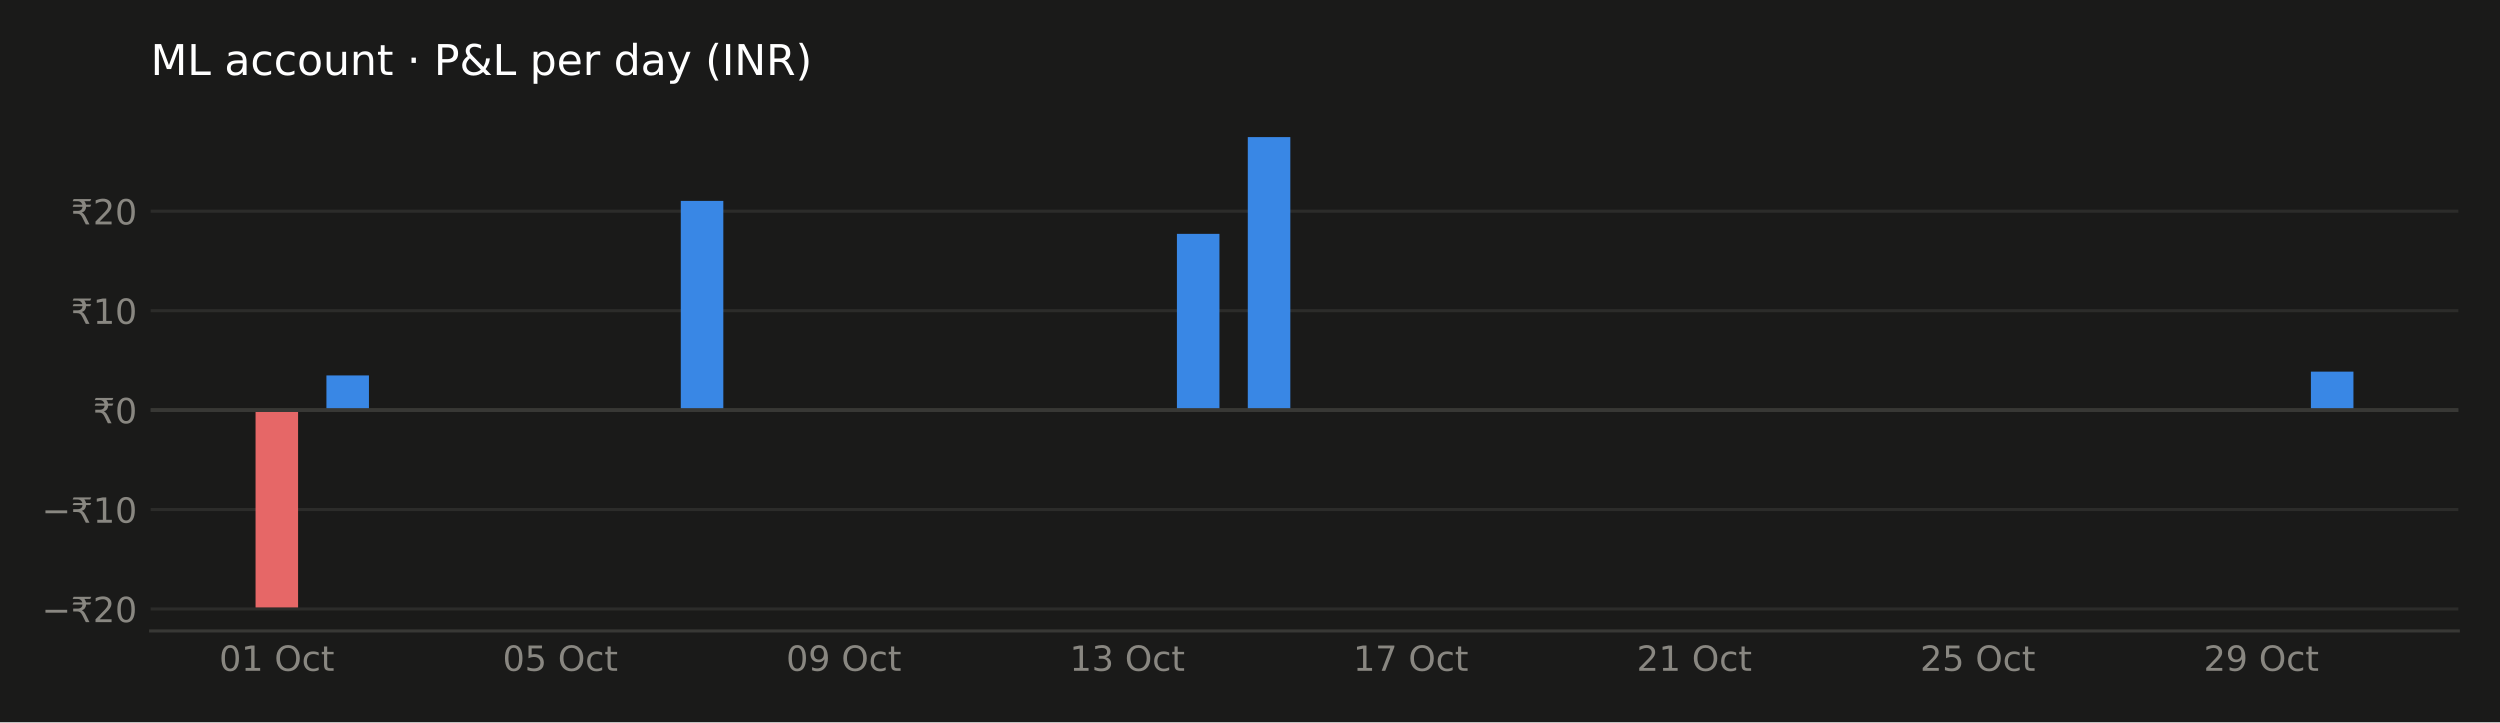
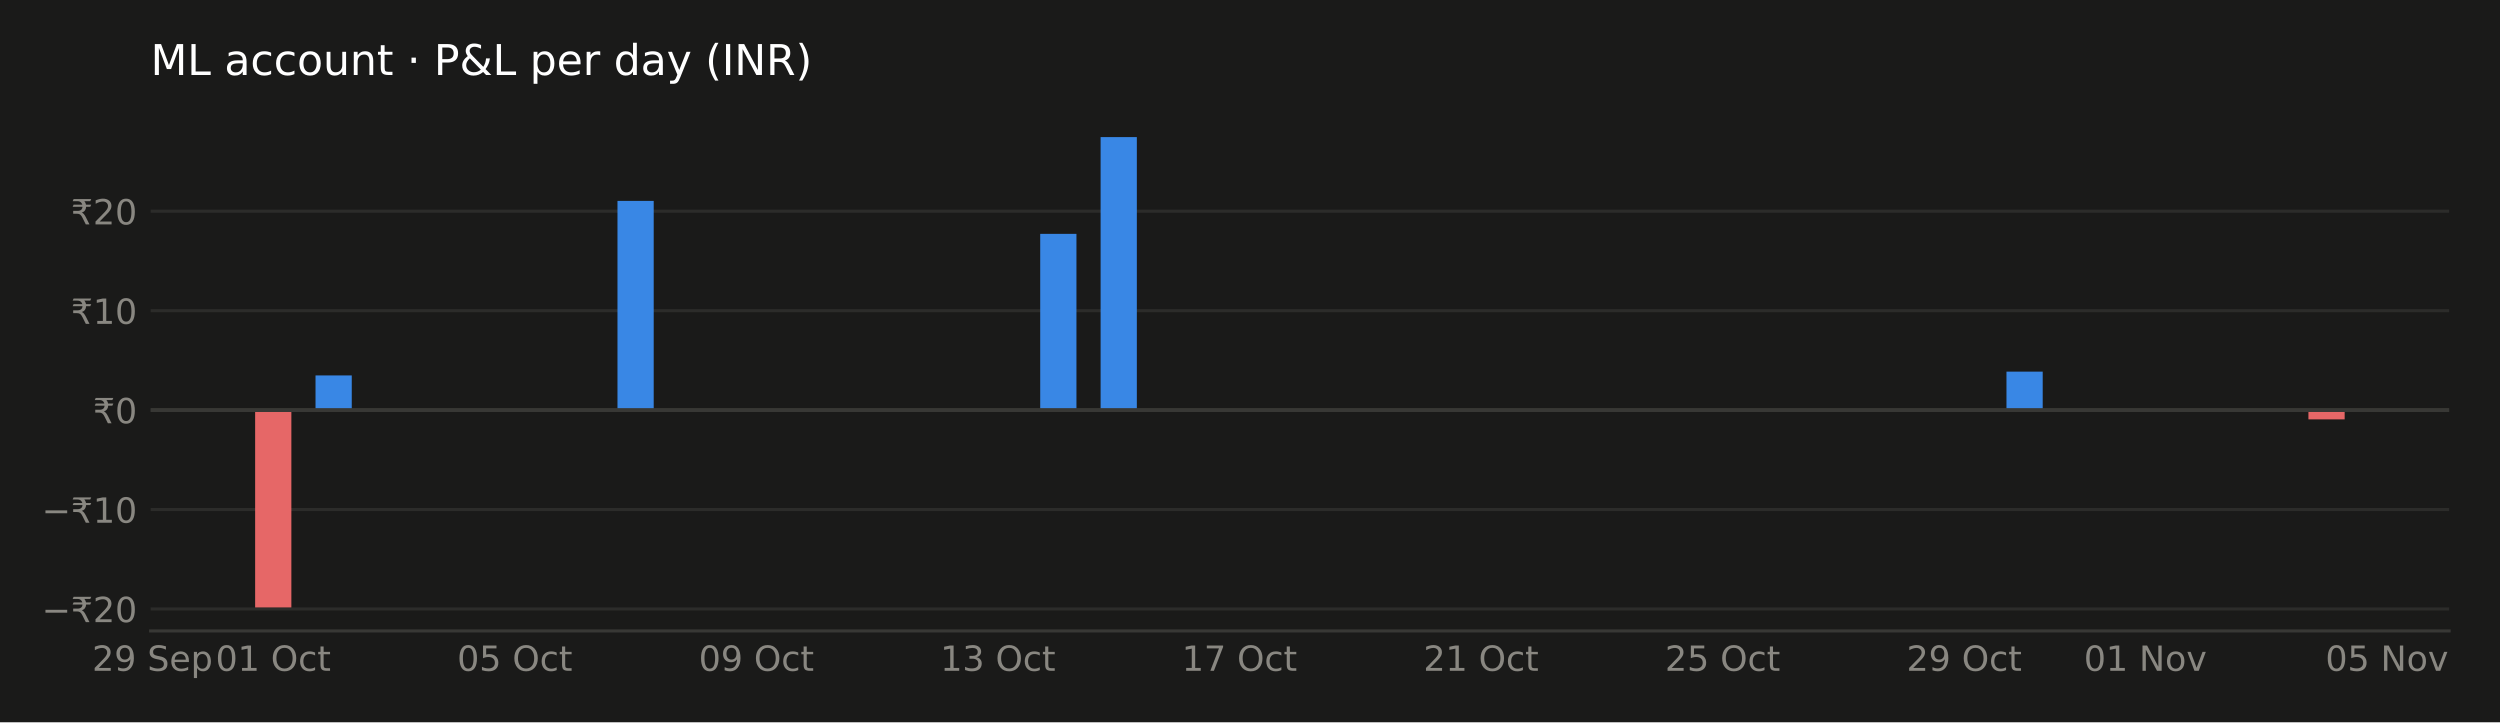
<svg xmlns="http://www.w3.org/2000/svg" xmlns:xlink="http://www.w3.org/1999/xlink" width="648pt" height="187.2pt" viewBox="0 0 648 187.2" version="1.1">
  <defs>
    <style type="text/css">*{stroke-linejoin: round; stroke-linecap: butt}</style>
  </defs>
  <g id="figure_1">
    <g id="patch_1">
      <path d="M 0 187.2  L 648 187.2  L 648 0  L 0 0  z " style="fill: #1a1a19" />
    </g>
    <g id="axes_1">
      <g id="patch_2">
-         <path d="M 39.05 163.54  L 637.2 163.54  L 637.2 29.44  L 39.05 29.44  z " style="fill: #1a1a19" />
+         <path d="M 39.05 163.54  L 634.816 163.54  L 634.816 29.44  L 39.05 29.44  z " style="fill: #1a1a19" />
      </g>
      <g id="matplotlib.axis_1">
        <g id="xtick_1">
          <g id="line2d_1" />
          <g id="text_1">
-             <g style="fill: #898781" transform="translate(56.81266 173.8786) scale(0.09 -0.09)">
+             <g style="fill: #898781" transform="translate(23.88069 173.8786) scale(0.09 -0.09)">
+               <defs>
+                 <path id="DejaVuSans-32" d="M 1228 531  L 3431 531  L 3431 0  L 469 0  L 469 531  Q 828 903 1448 1529  Q 2069 2156 2228 2338  Q 2531 2678 2651 2914  Q 2772 3150 2772 3378  Q 2772 3750 2511 3984  Q 2250 4219 1831 4219  Q 1534 4219 1204 4116  Q 875 4013 500 3803  L 500 4441  Q 881 4594 1212 4672  Q 1544 4750 1819 4750  Q 2544 4750 2975 4387  Q 3406 4025 3406 3419  Q 3406 3131 3298 2873  Q 3191 2616 2906 2266  Q 2828 2175 2409 1742  Q 1991 1309 1228 531  z " transform="scale(0.015625)" />
+                 <path id="DejaVuSans-39" d="M 703 97  L 703 672  Q 941 559 1184 500  Q 1428 441 1663 441  Q 2288 441 2617 861  Q 2947 1281 2994 2138  Q 2813 1869 2534 1725  Q 2256 1581 1919 1581  Q 1219 1581 811 2004  Q 403 2428 403 3163  Q 403 3881 828 4315  Q 1253 4750 1959 4750  Q 2769 4750 3195 4129  Q 3622 3509 3622 2328  Q 3622 1225 3098 567  Q 2575 -91 1691 -91  Q 1453 -91 1209 -44  Q 966 3 703 97  z M 1959 2075  Q 2384 2075 2632 2365  Q 2881 2656 2881 3163  Q 2881 3666 2632 3958  Q 2384 4250 1959 4250  Q 1534 4250 1286 3958  Q 1038 3666 1038 3163  Q 1038 2656 1286 2365  Q 1534 2075 1959 2075  z " transform="scale(0.015625)" />
+                 <path id="DejaVuSans-20" transform="scale(0.015625)" />
+                 <path id="DejaVuSans-53" d="M 3425 4513  L 3425 3897  Q 3066 4069 2747 4153  Q 2428 4238 2131 4238  Q 1616 4238 1336 4038  Q 1056 3838 1056 3469  Q 1056 3159 1242 3001  Q 1428 2844 1947 2747  L 2328 2669  Q 3034 2534 3370 2195  Q 3706 1856 3706 1288  Q 3706 609 3251 259  Q 2797 -91 1919 -91  Q 1588 -91 1214 -16  Q 841 59 441 206  L 441 856  Q 825 641 1194 531  Q 1563 422 1919 422  Q 2459 422 2753 634  Q 3047 847 3047 1241  Q 3047 1584 2836 1778  Q 2625 1972 2144 2069  L 1759 2144  Q 1053 2284 737 2584  Q 422 2884 422 3419  Q 422 4038 858 4394  Q 1294 4750 2059 4750  Q 2388 4750 2728 4690  Q 3069 4631 3425 4513  z " transform="scale(0.015625)" />
+                 <path id="DejaVuSans-65" d="M 3597 1894  L 3597 1613  L 953 1613  Q 991 1019 1311 708  Q 1631 397 2203 397  Q 2534 397 2845 478  Q 3156 559 3463 722  L 3463 178  Q 3153 47 2828 -22  Q 2503 -91 2169 -91  Q 1331 -91 842 396  Q 353 884 353 1716  Q 353 2575 817 3079  Q 1281 3584 2069 3584  Q 2775 3584 3186 3129  Q 3597 2675 3597 1894  z M 3022 2063  Q 3016 2534 2758 2815  Q 2500 3097 2075 3097  Q 1594 3097 1305 2825  Q 1016 2553 972 2059  L 3022 2063  z " transform="scale(0.015625)" />
+                 <path id="DejaVuSans-70" d="M 1159 525  L 1159 -1331  L 581 -1331  L 581 3500  L 1159 3500  L 1159 2969  Q 1341 3281 1617 3432  Q 1894 3584 2278 3584  Q 2916 3584 3314 3078  Q 3713 2572 3713 1747  Q 3713 922 3314 415  Q 2916 -91 2278 -91  Q 1894 -91 1617 61  Q 1341 213 1159 525  z M 3116 1747  Q 3116 2381 2855 2742  Q 2594 3103 2138 3103  Q 1681 3103 1420 2742  Q 1159 2381 1159 1747  Q 1159 1113 1420 752  Q 1681 391 2138 391  Q 2594 391 2855 752  Q 3116 1113 3116 1747  z " transform="scale(0.015625)" />
+               </defs>
+               <use xlink:href="#DejaVuSans-32" />
+               <use xlink:href="#DejaVuSans-39" transform="translate(63.62305 0)" />
+               <use xlink:href="#DejaVuSans-20" transform="translate(127.2461 0)" />
+               <use xlink:href="#DejaVuSans-53" transform="translate(159.0332 0)" />
+               <use xlink:href="#DejaVuSans-65" transform="translate(222.5098 0)" />
+               <use xlink:href="#DejaVuSans-70" transform="translate(284.0332 0)" />
+             </g>
+           </g>
+         </g>
+         <g id="xtick_2">
+           <g id="line2d_2" />
+           <g id="text_2">
+             <g style="fill: #898781" transform="translate(55.88908 173.8786) scale(0.09 -0.09)">
              <defs>
                <path id="DejaVuSans-30" d="M 2034 4250  Q 1547 4250 1301 3770  Q 1056 3291 1056 2328  Q 1056 1369 1301 889  Q 1547 409 2034 409  Q 2525 409 2770 889  Q 3016 1369 3016 2328  Q 3016 3291 2770 3770  Q 2525 4250 2034 4250  z M 2034 4750  Q 2819 4750 3233 4129  Q 3647 3509 3647 2328  Q 3647 1150 3233 529  Q 2819 -91 2034 -91  Q 1250 -91 836 529  Q 422 1150 422 2328  Q 422 3509 836 4129  Q 1250 4750 2034 4750  z " transform="scale(0.015625)" />
                <path id="DejaVuSans-31" d="M 794 531  L 1825 531  L 1825 4091  L 703 3866  L 703 4441  L 1819 4666  L 2450 4666  L 2450 531  L 3481 531  L 3481 0  L 794 0  L 794 531  z " transform="scale(0.015625)" />
-                 <path id="DejaVuSans-20" transform="scale(0.015625)" />
                <path id="DejaVuSans-4f" d="M 2522 4238  Q 1834 4238 1429 3725  Q 1025 3213 1025 2328  Q 1025 1447 1429 934  Q 1834 422 2522 422  Q 3209 422 3611 934  Q 4013 1447 4013 2328  Q 4013 3213 3611 3725  Q 3209 4238 2522 4238  z M 2522 4750  Q 3503 4750 4090 4092  Q 4678 3434 4678 2328  Q 4678 1225 4090 567  Q 3503 -91 2522 -91  Q 1538 -91 948 565  Q 359 1222 359 2328  Q 359 3434 948 4092  Q 1538 4750 2522 4750  z " transform="scale(0.015625)" />
                <path id="DejaVuSans-63" d="M 3122 3366  L 3122 2828  Q 2878 2963 2633 3030  Q 2388 3097 2138 3097  Q 1578 3097 1268 2742  Q 959 2388 959 1747  Q 959 1106 1268 751  Q 1578 397 2138 397  Q 2388 397 2633 464  Q 2878 531 3122 666  L 3122 134  Q 2881 22 2623 -34  Q 2366 -91 2075 -91  Q 1284 -91 818 406  Q 353 903 353 1747  Q 353 2603 823 3093  Q 1294 3584 2113 3584  Q 2378 3584 2631 3529  Q 2884 3475 3122 3366  z " transform="scale(0.015625)" />
                <path id="DejaVuSans-74" d="M 1172 4494  L 1172 3500  L 2356 3500  L 2356 3053  L 1172 3053  L 1172 1153  Q 1172 725 1289 603  Q 1406 481 1766 481  L 2356 481  L 2356 0  L 1766 0  Q 1100 0 847 248  Q 594 497 594 1153  L 594 3053  L 172 3053  L 172 3500  L 594 3500  L 594 4494  L 1172 4494  z " transform="scale(0.015625)" />
              </defs>
              <use xlink:href="#DejaVuSans-30" />
              <use xlink:href="#DejaVuSans-31" transform="translate(63.62305 0)" />
              <use xlink:href="#DejaVuSans-20" transform="translate(127.2461 0)" />
              <use xlink:href="#DejaVuSans-4f" transform="translate(159.0332 0)" />
              <use xlink:href="#DejaVuSans-63" transform="translate(237.7441 0)" />
              <use xlink:href="#DejaVuSans-74" transform="translate(292.7246 0)" />
            </g>
          </g>
        </g>
-         <g id="xtick_2">
-           <g id="line2d_2" />
-           <g id="text_2">
-             <g style="fill: #898781" transform="translate(130.2955 173.8786) scale(0.09 -0.09)">
-               <defs>
-                 <path id="DejaVuSans-35" d="M 691 4666  L 3169 4666  L 3169 4134  L 1269 4134  L 1269 2991  Q 1406 3038 1543 3061  Q 1681 3084 1819 3084  Q 2600 3084 3056 2656  Q 3513 2228 3513 1497  Q 3513 744 3044 326  Q 2575 -91 1722 -91  Q 1428 -91 1123 -41  Q 819 9 494 109  L 494 744  Q 775 591 1075 516  Q 1375 441 1709 441  Q 2250 441 2565 725  Q 2881 1009 2881 1497  Q 2881 1984 2565 2268  Q 2250 2553 1709 2553  Q 1456 2553 1204 2497  Q 953 2441 691 2322  L 691 4666  z " transform="scale(0.015625)" />
-               </defs>
-               <use xlink:href="#DejaVuSans-30" />
-               <use xlink:href="#DejaVuSans-35" transform="translate(63.62305 0)" />
-               <use xlink:href="#DejaVuSans-20" transform="translate(127.2461 0)" />
-               <use xlink:href="#DejaVuSans-4f" transform="translate(159.0332 0)" />
-               <use xlink:href="#DejaVuSans-63" transform="translate(237.7441 0)" />
-               <use xlink:href="#DejaVuSans-74" transform="translate(292.7246 0)" />
-             </g>
-           </g>
-         </g>
        <g id="xtick_3">
          <g id="line2d_3" />
          <g id="text_3">
-             <g style="fill: #898781" transform="translate(203.7783 173.8786) scale(0.09 -0.09)">
-               <defs>
-                 <path id="DejaVuSans-39" d="M 703 97  L 703 672  Q 941 559 1184 500  Q 1428 441 1663 441  Q 2288 441 2617 861  Q 2947 1281 2994 2138  Q 2813 1869 2534 1725  Q 2256 1581 1919 1581  Q 1219 1581 811 2004  Q 403 2428 403 3163  Q 403 3881 828 4315  Q 1253 4750 1959 4750  Q 2769 4750 3195 4129  Q 3622 3509 3622 2328  Q 3622 1225 3098 567  Q 2575 -91 1691 -91  Q 1453 -91 1209 -44  Q 966 3 703 97  z M 1959 2075  Q 2384 2075 2632 2365  Q 2881 2656 2881 3163  Q 2881 3666 2632 3958  Q 2384 4250 1959 4250  Q 1534 4250 1286 3958  Q 1038 3666 1038 3163  Q 1038 2656 1286 2365  Q 1534 2075 1959 2075  z " transform="scale(0.015625)" />
-               </defs>
-               <use xlink:href="#DejaVuSans-30" />
-               <use xlink:href="#DejaVuSans-39" transform="translate(63.62305 0)" />
+             <g style="fill: #898781" transform="translate(118.5024 173.8786) scale(0.09 -0.09)">
+               <defs>
+                 <path id="DejaVuSans-35" d="M 691 4666  L 3169 4666  L 3169 4134  L 1269 4134  L 1269 2991  Q 1406 3038 1543 3061  Q 1681 3084 1819 3084  Q 2600 3084 3056 2656  Q 3513 2228 3513 1497  Q 3513 744 3044 326  Q 2575 -91 1722 -91  Q 1428 -91 1123 -41  Q 819 9 494 109  L 494 744  Q 775 591 1075 516  Q 1375 441 1709 441  Q 2250 441 2565 725  Q 2881 1009 2881 1497  Q 2881 1984 2565 2268  Q 2250 2553 1709 2553  Q 1456 2553 1204 2497  Q 953 2441 691 2322  L 691 4666  z " transform="scale(0.015625)" />
+               </defs>
+               <use xlink:href="#DejaVuSans-30" />
+               <use xlink:href="#DejaVuSans-35" transform="translate(63.62305 0)" />
              <use xlink:href="#DejaVuSans-20" transform="translate(127.2461 0)" />
              <use xlink:href="#DejaVuSans-4f" transform="translate(159.0332 0)" />
              <use xlink:href="#DejaVuSans-63" transform="translate(237.7441 0)" />
              <use xlink:href="#DejaVuSans-74" transform="translate(292.7246 0)" />
            </g>
          </g>
        </g>
        <g id="xtick_4">
          <g id="line2d_4" />
          <g id="text_4">
-             <g style="fill: #898781" transform="translate(277.2611 173.8786) scale(0.09 -0.09)">
-               <defs>
-                 <path id="DejaVuSans-33" d="M 2597 2516  Q 3050 2419 3304 2112  Q 3559 1806 3559 1356  Q 3559 666 3084 287  Q 2609 -91 1734 -91  Q 1441 -91 1130 -33  Q 819 25 488 141  L 488 750  Q 750 597 1062 519  Q 1375 441 1716 441  Q 2309 441 2620 675  Q 2931 909 2931 1356  Q 2931 1769 2642 2001  Q 2353 2234 1838 2234  L 1294 2234  L 1294 2753  L 1863 2753  Q 2328 2753 2575 2939  Q 2822 3125 2822 3475  Q 2822 3834 2567 4026  Q 2313 4219 1838 4219  Q 1578 4219 1281 4162  Q 984 4106 628 3988  L 628 4550  Q 988 4650 1302 4700  Q 1616 4750 1894 4750  Q 2613 4750 3031 4423  Q 3450 4097 3450 3541  Q 3450 3153 3228 2886  Q 3006 2619 2597 2516  z " transform="scale(0.015625)" />
-               </defs>
-               <use xlink:href="#DejaVuSans-31" />
-               <use xlink:href="#DejaVuSans-33" transform="translate(63.62305 0)" />
+             <g style="fill: #898781" transform="translate(181.1157 173.8786) scale(0.09 -0.09)">
+               <use xlink:href="#DejaVuSans-30" />
+               <use xlink:href="#DejaVuSans-39" transform="translate(63.62305 0)" />
              <use xlink:href="#DejaVuSans-20" transform="translate(127.2461 0)" />
              <use xlink:href="#DejaVuSans-4f" transform="translate(159.0332 0)" />
              <use xlink:href="#DejaVuSans-63" transform="translate(237.7441 0)" />
              <use xlink:href="#DejaVuSans-74" transform="translate(292.7246 0)" />
            </g>
          </g>
        </g>
        <g id="xtick_5">
          <g id="line2d_5" />
          <g id="text_5">
-             <g style="fill: #898781" transform="translate(350.7439 173.8786) scale(0.09 -0.09)">
-               <defs>
-                 <path id="DejaVuSans-37" d="M 525 4666  L 3525 4666  L 3525 4397  L 1831 0  L 1172 0  L 2766 4134  L 525 4134  L 525 4666  z " transform="scale(0.015625)" />
+             <g style="fill: #898781" transform="translate(243.7291 173.8786) scale(0.09 -0.09)">
+               <defs>
+                 <path id="DejaVuSans-33" d="M 2597 2516  Q 3050 2419 3304 2112  Q 3559 1806 3559 1356  Q 3559 666 3084 287  Q 2609 -91 1734 -91  Q 1441 -91 1130 -33  Q 819 25 488 141  L 488 750  Q 750 597 1062 519  Q 1375 441 1716 441  Q 2309 441 2620 675  Q 2931 909 2931 1356  Q 2931 1769 2642 2001  Q 2353 2234 1838 2234  L 1294 2234  L 1294 2753  L 1863 2753  Q 2328 2753 2575 2939  Q 2822 3125 2822 3475  Q 2822 3834 2567 4026  Q 2313 4219 1838 4219  Q 1578 4219 1281 4162  Q 984 4106 628 3988  L 628 4550  Q 988 4650 1302 4700  Q 1616 4750 1894 4750  Q 2613 4750 3031 4423  Q 3450 4097 3450 3541  Q 3450 3153 3228 2886  Q 3006 2619 2597 2516  z " transform="scale(0.015625)" />
              </defs>
              <use xlink:href="#DejaVuSans-31" />
-               <use xlink:href="#DejaVuSans-37" transform="translate(63.62305 0)" />
+               <use xlink:href="#DejaVuSans-33" transform="translate(63.62305 0)" />
              <use xlink:href="#DejaVuSans-20" transform="translate(127.2461 0)" />
              <use xlink:href="#DejaVuSans-4f" transform="translate(159.0332 0)" />
              <use xlink:href="#DejaVuSans-63" transform="translate(237.7441 0)" />
              <use xlink:href="#DejaVuSans-74" transform="translate(292.7246 0)" />
            </g>
          </g>
        </g>
        <g id="xtick_6">
          <g id="line2d_6" />
          <g id="text_6">
-             <g style="fill: #898781" transform="translate(424.2267 173.8786) scale(0.09 -0.09)">
-               <defs>
-                 <path id="DejaVuSans-32" d="M 1228 531  L 3431 531  L 3431 0  L 469 0  L 469 531  Q 828 903 1448 1529  Q 2069 2156 2228 2338  Q 2531 2678 2651 2914  Q 2772 3150 2772 3378  Q 2772 3750 2511 3984  Q 2250 4219 1831 4219  Q 1534 4219 1204 4116  Q 875 4013 500 3803  L 500 4441  Q 881 4594 1212 4672  Q 1544 4750 1819 4750  Q 2544 4750 2975 4387  Q 3406 4025 3406 3419  Q 3406 3131 3298 2873  Q 3191 2616 2906 2266  Q 2828 2175 2409 1742  Q 1991 1309 1228 531  z " transform="scale(0.015625)" />
-               </defs>
-               <use xlink:href="#DejaVuSans-32" />
-               <use xlink:href="#DejaVuSans-31" transform="translate(63.62305 0)" />
+             <g style="fill: #898781" transform="translate(306.3424 173.8786) scale(0.09 -0.09)">
+               <defs>
+                 <path id="DejaVuSans-37" d="M 525 4666  L 3525 4666  L 3525 4397  L 1831 0  L 1172 0  L 2766 4134  L 525 4134  L 525 4666  z " transform="scale(0.015625)" />
+               </defs>
+               <use xlink:href="#DejaVuSans-31" />
+               <use xlink:href="#DejaVuSans-37" transform="translate(63.62305 0)" />
              <use xlink:href="#DejaVuSans-20" transform="translate(127.2461 0)" />
              <use xlink:href="#DejaVuSans-4f" transform="translate(159.0332 0)" />
              <use xlink:href="#DejaVuSans-63" transform="translate(237.7441 0)" />
              <use xlink:href="#DejaVuSans-74" transform="translate(292.7246 0)" />
            </g>
          </g>
        </g>
        <g id="xtick_7">
          <g id="line2d_7" />
          <g id="text_7">
-             <g style="fill: #898781" transform="translate(497.7095 173.8786) scale(0.09 -0.09)">
+             <g style="fill: #898781" transform="translate(368.9557 173.8786) scale(0.09 -0.09)">
              <use xlink:href="#DejaVuSans-32" />
-               <use xlink:href="#DejaVuSans-35" transform="translate(63.62305 0)" />
+               <use xlink:href="#DejaVuSans-31" transform="translate(63.62305 0)" />
              <use xlink:href="#DejaVuSans-20" transform="translate(127.2461 0)" />
              <use xlink:href="#DejaVuSans-4f" transform="translate(159.0332 0)" />
              <use xlink:href="#DejaVuSans-63" transform="translate(237.7441 0)" />
              <use xlink:href="#DejaVuSans-74" transform="translate(292.7246 0)" />
            </g>
          </g>
        </g>
        <g id="xtick_8">
          <g id="line2d_8" />
          <g id="text_8">
-             <g style="fill: #898781" transform="translate(571.1923 173.8786) scale(0.09 -0.09)">
+             <g style="fill: #898781" transform="translate(431.569 173.8786) scale(0.09 -0.09)">
+               <use xlink:href="#DejaVuSans-32" />
+               <use xlink:href="#DejaVuSans-35" transform="translate(63.62305 0)" />
+               <use xlink:href="#DejaVuSans-20" transform="translate(127.2461 0)" />
+               <use xlink:href="#DejaVuSans-4f" transform="translate(159.0332 0)" />
+               <use xlink:href="#DejaVuSans-63" transform="translate(237.7441 0)" />
+               <use xlink:href="#DejaVuSans-74" transform="translate(292.7246 0)" />
+             </g>
+           </g>
+         </g>
+         <g id="xtick_9">
+           <g id="line2d_9" />
+           <g id="text_9">
+             <g style="fill: #898781" transform="translate(494.1824 173.8786) scale(0.09 -0.09)">
              <use xlink:href="#DejaVuSans-32" />
              <use xlink:href="#DejaVuSans-39" transform="translate(63.62305 0)" />
              <use xlink:href="#DejaVuSans-20" transform="translate(127.2461 0)" />
              <use xlink:href="#DejaVuSans-4f" transform="translate(159.0332 0)" />
              <use xlink:href="#DejaVuSans-63" transform="translate(237.7441 0)" />
              <use xlink:href="#DejaVuSans-74" transform="translate(292.7246 0)" />
            </g>
          </g>
        </g>
+         <g id="xtick_10">
+           <g id="line2d_10" />
+           <g id="text_10">
+             <g style="fill: #898781" transform="translate(540.1397 173.8786) scale(0.09 -0.09)">
+               <defs>
+                 <path id="DejaVuSans-4e" d="M 628 4666  L 1478 4666  L 3547 763  L 3547 4666  L 4159 4666  L 4159 0  L 3309 0  L 1241 3903  L 1241 0  L 628 0  L 628 4666  z " transform="scale(0.015625)" />
+                 <path id="DejaVuSans-6f" d="M 1959 3097  Q 1497 3097 1228 2736  Q 959 2375 959 1747  Q 959 1119 1226 758  Q 1494 397 1959 397  Q 2419 397 2687 759  Q 2956 1122 2956 1747  Q 2956 2369 2687 2733  Q 2419 3097 1959 3097  z M 1959 3584  Q 2709 3584 3137 3096  Q 3566 2609 3566 1747  Q 3566 888 3137 398  Q 2709 -91 1959 -91  Q 1206 -91 779 398  Q 353 888 353 1747  Q 353 2609 779 3096  Q 1206 3584 1959 3584  z " transform="scale(0.015625)" />
+                 <path id="DejaVuSans-76" d="M 191 3500  L 800 3500  L 1894 563  L 2988 3500  L 3597 3500  L 2284 0  L 1503 0  L 191 3500  z " transform="scale(0.015625)" />
+               </defs>
+               <use xlink:href="#DejaVuSans-30" />
+               <use xlink:href="#DejaVuSans-31" transform="translate(63.62305 0)" />
+               <use xlink:href="#DejaVuSans-20" transform="translate(127.2461 0)" />
+               <use xlink:href="#DejaVuSans-4e" transform="translate(159.0332 0)" />
+               <use xlink:href="#DejaVuSans-6f" transform="translate(233.8379 0)" />
+               <use xlink:href="#DejaVuSans-76" transform="translate(295.0195 0)" />
+             </g>
+           </g>
+         </g>
+         <g id="xtick_11">
+           <g id="line2d_11" />
+           <g id="text_11">
+             <g style="fill: #898781" transform="translate(602.753 173.8786) scale(0.09 -0.09)">
+               <use xlink:href="#DejaVuSans-30" />
+               <use xlink:href="#DejaVuSans-35" transform="translate(63.62305 0)" />
+               <use xlink:href="#DejaVuSans-20" transform="translate(127.2461 0)" />
+               <use xlink:href="#DejaVuSans-4e" transform="translate(159.0332 0)" />
+               <use xlink:href="#DejaVuSans-6f" transform="translate(233.8379 0)" />
+               <use xlink:href="#DejaVuSans-76" transform="translate(295.0195 0)" />
+             </g>
+           </g>
+         </g>
      </g>
      <g id="matplotlib.axis_2">
        <g id="ytick_1">
-           <g id="line2d_9">
-             <path d="M 39.05 157.838  L 637.2 157.838  " clip-path="url(#pd9b68ef21e)" style="fill: none; stroke: #2c2c2a; stroke-width: 0.8; stroke-linecap: square" />
-           </g>
-           <g id="line2d_10" />
-           <g id="text_9">
+           <g id="line2d_12">
+             <path d="M 39.05 157.838  L 634.816 157.838  " clip-path="url(#p24ccfe823e)" style="fill: none; stroke: #2c2c2a; stroke-width: 0.8; stroke-linecap: square" />
+           </g>
+           <g id="line2d_13" />
+           <g id="text_12">
            <g style="fill: #898781" transform="translate(10.82953 161.2569) scale(0.09 -0.09)">
              <defs>
                <path id="DejaVuSans-2212" d="M 678 2272  L 4684 2272  L 4684 1741  L 678 1741  L 678 2272  z " transform="scale(0.015625)" />
                <path id="DejaVuSans-20b9" d="M 331 4281  L 503 4666  L 3747 4666  L 3575 4281  L 2469 4281  Q 2716 4038 2781 3634  L 3747 3634  L 3575 3250  L 2806 3250  Q 2791 2856 2600 2591  Q 2397 2300 2006 2188  Q 2209 2119 2400 1894  Q 2584 1681 2788 1275  L 3428 0  L 2750 0  L 2153 1197  Q 1919 1669 1706 1819  Q 1488 1972 1113 1972  L 425 1972  L 425 2491  L 1219 2491  Q 1675 2491 1906 2700  Q 2119 2894 2138 3250  L 331 3250  L 503 3634  L 2103 3634  Q 2047 3844 1906 4006  Q 1675 4281 1219 4281  L 331 4281  z " transform="scale(0.015625)" />
              </defs>
              <use xlink:href="#DejaVuSans-2212" />
              <use xlink:href="#DejaVuSans-20b9" transform="translate(83.78906 0)" />
              <use xlink:href="#DejaVuSans-32" transform="translate(147.4121 0)" />
              <use xlink:href="#DejaVuSans-30" transform="translate(211.0352 0)" />
            </g>
          </g>
        </g>
        <g id="ytick_2">
-           <g id="line2d_11">
-             <path d="M 39.05 132.065  L 637.2 132.065  " clip-path="url(#pd9b68ef21e)" style="fill: none; stroke: #2c2c2a; stroke-width: 0.8; stroke-linecap: square" />
-           </g>
-           <g id="line2d_12" />
-           <g id="text_10">
+           <g id="line2d_14">
+             <path d="M 39.05 132.065  L 634.816 132.065  " clip-path="url(#p24ccfe823e)" style="fill: none; stroke: #2c2c2a; stroke-width: 0.8; stroke-linecap: square" />
+           </g>
+           <g id="line2d_15" />
+           <g id="text_13">
            <g style="fill: #898781" transform="translate(10.82953 135.4846) scale(0.09 -0.09)">
              <use xlink:href="#DejaVuSans-2212" />
              <use xlink:href="#DejaVuSans-20b9" transform="translate(83.78906 0)" />
              <use xlink:href="#DejaVuSans-31" transform="translate(147.4121 0)" />
              <use xlink:href="#DejaVuSans-30" transform="translate(211.0352 0)" />
            </g>
          </g>
        </g>
        <g id="ytick_3">
-           <g id="line2d_13">
-             <path d="M 39.05 106.293  L 637.2 106.293  " clip-path="url(#pd9b68ef21e)" style="fill: none; stroke: #2c2c2a; stroke-width: 0.8; stroke-linecap: square" />
-           </g>
-           <g id="line2d_14" />
-           <g id="text_11">
+           <g id="line2d_16">
+             <path d="M 39.05 106.293  L 634.816 106.293  " clip-path="url(#p24ccfe823e)" style="fill: none; stroke: #2c2c2a; stroke-width: 0.8; stroke-linecap: square" />
+           </g>
+           <g id="line2d_17" />
+           <g id="text_14">
            <g style="fill: #898781" transform="translate(24.0975 109.7124) scale(0.09 -0.09)">
              <use xlink:href="#DejaVuSans-20b9" />
              <use xlink:href="#DejaVuSans-30" transform="translate(63.62305 0)" />
            </g>
          </g>
        </g>
        <g id="ytick_4">
-           <g id="line2d_15">
-             <path d="M 39.05 80.521  L 637.2 80.521  " clip-path="url(#pd9b68ef21e)" style="fill: none; stroke: #2c2c2a; stroke-width: 0.8; stroke-linecap: square" />
-           </g>
-           <g id="line2d_16" />
-           <g id="text_12">
+           <g id="line2d_18">
+             <path d="M 39.05 80.521  L 634.816 80.521  " clip-path="url(#p24ccfe823e)" style="fill: none; stroke: #2c2c2a; stroke-width: 0.8; stroke-linecap: square" />
+           </g>
+           <g id="line2d_19" />
+           <g id="text_15">
            <g style="fill: #898781" transform="translate(18.37125 83.94018) scale(0.09 -0.09)">
              <use xlink:href="#DejaVuSans-20b9" />
              <use xlink:href="#DejaVuSans-31" transform="translate(63.62305 0)" />
              <use xlink:href="#DejaVuSans-30" transform="translate(127.2461 0)" />
            </g>
          </g>
        </g>
        <g id="ytick_5">
-           <g id="line2d_17">
-             <path d="M 39.05 54.749  L 637.2 54.749  " clip-path="url(#pd9b68ef21e)" style="fill: none; stroke: #2c2c2a; stroke-width: 0.8; stroke-linecap: square" />
-           </g>
-           <g id="line2d_18" />
-           <g id="text_13">
+           <g id="line2d_20">
+             <path d="M 39.05 54.749  L 634.816 54.749  " clip-path="url(#p24ccfe823e)" style="fill: none; stroke: #2c2c2a; stroke-width: 0.8; stroke-linecap: square" />
+           </g>
+           <g id="line2d_21" />
+           <g id="text_16">
            <g style="fill: #898781" transform="translate(18.37125 58.16795) scale(0.09 -0.09)">
              <use xlink:href="#DejaVuSans-20b9" />
              <use xlink:href="#DejaVuSans-32" transform="translate(63.62305 0)" />
              <use xlink:href="#DejaVuSans-30" transform="translate(127.2461 0)" />
            </g>
          </g>
        </g>
      </g>
      <g id="patch_3">
-         <path d="M 66.239 106.293  L 77.261 106.293  L 77.261 157.445  L 66.239 157.445  z " clip-path="url(#pd9b68ef21e)" style="fill: #e66767" />
+         <path d="M 66.13 106.293  L 75.522 106.293  L 75.522 157.445  L 66.13 157.445  z " clip-path="url(#p24ccfe823e)" style="fill: #e66767" />
      </g>
      <g id="patch_4">
-         <path d="M 84.609 106.293  L 95.632 106.293  L 95.632 97.311  L 84.609 97.311  z " clip-path="url(#pd9b68ef21e)" style="fill: #3987e5" />
+         <path d="M 81.784 106.293  L 91.176 106.293  L 91.176 97.311  L 81.784 97.311  z " clip-path="url(#p24ccfe823e)" style="fill: #3987e5" />
      </g>
      <g id="patch_5">
-         <path d="M 176.463 106.293  L 187.485 106.293  L 187.485 52.075  L 176.463 52.075  z " clip-path="url(#pd9b68ef21e)" style="fill: #3987e5" />
+         <path d="M 160.05 106.293  L 169.442 106.293  L 169.442 52.075  L 160.05 52.075  z " clip-path="url(#p24ccfe823e)" style="fill: #3987e5" />
      </g>
      <g id="patch_6">
-         <path d="M 305.058 106.293  L 316.08 106.293  L 316.08 60.618  L 305.058 60.618  z " clip-path="url(#pd9b68ef21e)" style="fill: #3987e5" />
+         <path d="M 269.624 106.293  L 279.016 106.293  L 279.016 60.618  L 269.624 60.618  z " clip-path="url(#p24ccfe823e)" style="fill: #3987e5" />
      </g>
      <g id="patch_7">
-         <path d="M 323.428 106.293  L 334.451 106.293  L 334.451 35.535  L 323.428 35.535  z " clip-path="url(#pd9b68ef21e)" style="fill: #3987e5" />
+         <path d="M 285.277 106.293  L 294.669 106.293  L 294.669 35.535  L 285.277 35.535  z " clip-path="url(#p24ccfe823e)" style="fill: #3987e5" />
      </g>
      <g id="patch_8">
-         <path d="M 598.989 106.293  L 610.011 106.293  L 610.011 96.326  L 598.989 96.326  z " clip-path="url(#pd9b68ef21e)" style="fill: #3987e5" />
-       </g>
-       <g id="line2d_19">
-         <path d="M 39.05 106.293  L 637.2 106.293  " clip-path="url(#pd9b68ef21e)" style="fill: none; stroke: #383835; stroke-linecap: square" />
+         <path d="M 520.077 106.293  L 529.469 106.293  L 529.469 96.326  L 520.077 96.326  z " clip-path="url(#p24ccfe823e)" style="fill: #3987e5" />
      </g>
      <g id="patch_9">
-         <path d="M 39.05 163.54  L 637.2 163.54  " style="fill: none; stroke: #383835; stroke-width: 0.8; stroke-linejoin: miter; stroke-linecap: square" />
-       </g>
-       <g id="text_14">
+         <path d="M 598.344 106.293  L 607.736 106.293  L 607.736 108.703  L 598.344 108.703  z " clip-path="url(#p24ccfe823e)" style="fill: #e66767" />
+       </g>
+       <g id="line2d_22">
+         <path d="M 39.05 106.293  L 634.816 106.293  " clip-path="url(#p24ccfe823e)" style="fill: none; stroke: #383835; stroke-linecap: square" />
+       </g>
+       <g id="patch_10">
+         <path d="M 39.05 163.54  L 634.816 163.54  " style="fill: none; stroke: #383835; stroke-width: 0.8; stroke-linejoin: miter; stroke-linecap: square" />
+       </g>
+       <g id="text_17">
        <g style="fill: #ffffff" transform="translate(39.05 19.44) scale(0.11 -0.11)">
          <defs>
            <path id="DejaVuSans-4d" d="M 628 4666  L 1569 4666  L 2759 1491  L 3956 4666  L 4897 4666  L 4897 0  L 4281 0  L 4281 4097  L 3078 897  L 2444 897  L 1241 4097  L 1241 0  L 628 0  L 628 4666  z " transform="scale(0.015625)" />
            <path id="DejaVuSans-4c" d="M 628 4666  L 1259 4666  L 1259 531  L 3531 531  L 3531 0  L 628 0  L 628 4666  z " transform="scale(0.015625)" />
            <path id="DejaVuSans-61" d="M 2194 1759  Q 1497 1759 1228 1600  Q 959 1441 959 1056  Q 959 750 1161 570  Q 1363 391 1709 391  Q 2188 391 2477 730  Q 2766 1069 2766 1631  L 2766 1759  L 2194 1759  z M 3341 1997  L 3341 0  L 2766 0  L 2766 531  Q 2569 213 2275 61  Q 1981 -91 1556 -91  Q 1019 -91 701 211  Q 384 513 384 1019  Q 384 1609 779 1909  Q 1175 2209 1959 2209  L 2766 2209  L 2766 2266  Q 2766 2663 2505 2880  Q 2244 3097 1772 3097  Q 1472 3097 1187 3025  Q 903 2953 641 2809  L 641 3341  Q 956 3463 1253 3523  Q 1550 3584 1831 3584  Q 2591 3584 2966 3190  Q 3341 2797 3341 1997  z " transform="scale(0.015625)" />
-             <path id="DejaVuSans-6f" d="M 1959 3097  Q 1497 3097 1228 2736  Q 959 2375 959 1747  Q 959 1119 1226 758  Q 1494 397 1959 397  Q 2419 397 2687 759  Q 2956 1122 2956 1747  Q 2956 2369 2687 2733  Q 2419 3097 1959 3097  z M 1959 3584  Q 2709 3584 3137 3096  Q 3566 2609 3566 1747  Q 3566 888 3137 398  Q 2709 -91 1959 -91  Q 1206 -91 779 398  Q 353 888 353 1747  Q 353 2609 779 3096  Q 1206 3584 1959 3584  z " transform="scale(0.015625)" />
            <path id="DejaVuSans-75" d="M 544 1381  L 544 3500  L 1119 3500  L 1119 1403  Q 1119 906 1312 657  Q 1506 409 1894 409  Q 2359 409 2629 706  Q 2900 1003 2900 1516  L 2900 3500  L 3475 3500  L 3475 0  L 2900 0  L 2900 538  Q 2691 219 2414 64  Q 2138 -91 1772 -91  Q 1169 -91 856 284  Q 544 659 544 1381  z M 1991 3584  L 1991 3584  z " transform="scale(0.015625)" />
            <path id="DejaVuSans-6e" d="M 3513 2113  L 3513 0  L 2938 0  L 2938 2094  Q 2938 2591 2744 2837  Q 2550 3084 2163 3084  Q 1697 3084 1428 2787  Q 1159 2491 1159 1978  L 1159 0  L 581 0  L 581 3500  L 1159 3500  L 1159 2956  Q 1366 3272 1645 3428  Q 1925 3584 2291 3584  Q 2894 3584 3203 3211  Q 3513 2838 3513 2113  z " transform="scale(0.015625)" />
            <path id="DejaVuSans-b7" d="M 684 2619  L 1344 2619  L 1344 1825  L 684 1825  L 684 2619  z " transform="scale(0.015625)" />
            <path id="DejaVuSans-50" d="M 1259 4147  L 1259 2394  L 2053 2394  Q 2494 2394 2734 2622  Q 2975 2850 2975 3272  Q 2975 3691 2734 3919  Q 2494 4147 2053 4147  L 1259 4147  z M 628 4666  L 2053 4666  Q 2838 4666 3239 4311  Q 3641 3956 3641 3272  Q 3641 2581 3239 2228  Q 2838 1875 2053 1875  L 1259 1875  L 1259 0  L 628 0  L 628 4666  z " transform="scale(0.015625)" />
            <path id="DejaVuSans-26" d="M 1556 2509  Q 1272 2256 1139 2004  Q 1006 1753 1006 1478  Q 1006 1022 1337 719  Q 1669 416 2169 416  Q 2466 416 2725 514  Q 2984 613 3213 813  L 1556 2509  z M 1997 2859  L 3584 1234  Q 3769 1513 3872 1830  Q 3975 2147 3994 2503  L 4575 2503  Q 4538 2091 4375 1687  Q 4213 1284 3922 891  L 4794 0  L 4006 0  L 3559 459  Q 3234 181 2878 45  Q 2522 -91 2113 -91  Q 1359 -91 881 339  Q 403 769 403 1441  Q 403 1841 612 2192  Q 822 2544 1241 2853  Q 1091 3050 1012 3245  Q 934 3441 934 3628  Q 934 4134 1281 4442  Q 1628 4750 2203 4750  Q 2463 4750 2720 4694  Q 2978 4638 3244 4525  L 3244 3956  Q 2972 4103 2725 4179  Q 2478 4256 2266 4256  Q 1938 4256 1733 4082  Q 1528 3909 1528 3634  Q 1528 3475 1620 3314  Q 1713 3153 1997 2859  z " transform="scale(0.015625)" />
-             <path id="DejaVuSans-70" d="M 1159 525  L 1159 -1331  L 581 -1331  L 581 3500  L 1159 3500  L 1159 2969  Q 1341 3281 1617 3432  Q 1894 3584 2278 3584  Q 2916 3584 3314 3078  Q 3713 2572 3713 1747  Q 3713 922 3314 415  Q 2916 -91 2278 -91  Q 1894 -91 1617 61  Q 1341 213 1159 525  z M 3116 1747  Q 3116 2381 2855 2742  Q 2594 3103 2138 3103  Q 1681 3103 1420 2742  Q 1159 2381 1159 1747  Q 1159 1113 1420 752  Q 1681 391 2138 391  Q 2594 391 2855 752  Q 3116 1113 3116 1747  z " transform="scale(0.015625)" />
-             <path id="DejaVuSans-65" d="M 3597 1894  L 3597 1613  L 953 1613  Q 991 1019 1311 708  Q 1631 397 2203 397  Q 2534 397 2845 478  Q 3156 559 3463 722  L 3463 178  Q 3153 47 2828 -22  Q 2503 -91 2169 -91  Q 1331 -91 842 396  Q 353 884 353 1716  Q 353 2575 817 3079  Q 1281 3584 2069 3584  Q 2775 3584 3186 3129  Q 3597 2675 3597 1894  z M 3022 2063  Q 3016 2534 2758 2815  Q 2500 3097 2075 3097  Q 1594 3097 1305 2825  Q 1016 2553 972 2059  L 3022 2063  z " transform="scale(0.015625)" />
            <path id="DejaVuSans-72" d="M 2631 2963  Q 2534 3019 2420 3045  Q 2306 3072 2169 3072  Q 1681 3072 1420 2755  Q 1159 2438 1159 1844  L 1159 0  L 581 0  L 581 3500  L 1159 3500  L 1159 2956  Q 1341 3275 1631 3429  Q 1922 3584 2338 3584  Q 2397 3584 2469 3576  Q 2541 3569 2628 3553  L 2631 2963  z " transform="scale(0.015625)" />
            <path id="DejaVuSans-64" d="M 2906 2969  L 2906 4863  L 3481 4863  L 3481 0  L 2906 0  L 2906 525  Q 2725 213 2448 61  Q 2172 -91 1784 -91  Q 1150 -91 751 415  Q 353 922 353 1747  Q 353 2572 751 3078  Q 1150 3584 1784 3584  Q 2172 3584 2448 3432  Q 2725 3281 2906 2969  z M 947 1747  Q 947 1113 1208 752  Q 1469 391 1925 391  Q 2381 391 2643 752  Q 2906 1113 2906 1747  Q 2906 2381 2643 2742  Q 2381 3103 1925 3103  Q 1469 3103 1208 2742  Q 947 2381 947 1747  z " transform="scale(0.015625)" />
            <path id="DejaVuSans-79" d="M 2059 -325  Q 1816 -950 1584 -1140  Q 1353 -1331 966 -1331  L 506 -1331  L 506 -850  L 844 -850  Q 1081 -850 1212 -737  Q 1344 -625 1503 -206  L 1606 56  L 191 3500  L 800 3500  L 1894 763  L 2988 3500  L 3597 3500  L 2059 -325  z " transform="scale(0.015625)" />
            <path id="DejaVuSans-28" d="M 1984 4856  Q 1566 4138 1362 3434  Q 1159 2731 1159 2009  Q 1159 1288 1364 580  Q 1569 -128 1984 -844  L 1484 -844  Q 1016 -109 783 600  Q 550 1309 550 2009  Q 550 2706 781 3412  Q 1013 4119 1484 4856  L 1984 4856  z " transform="scale(0.015625)" />
            <path id="DejaVuSans-49" d="M 628 4666  L 1259 4666  L 1259 0  L 628 0  L 628 4666  z " transform="scale(0.015625)" />
-             <path id="DejaVuSans-4e" d="M 628 4666  L 1478 4666  L 3547 763  L 3547 4666  L 4159 4666  L 4159 0  L 3309 0  L 1241 3903  L 1241 0  L 628 0  L 628 4666  z " transform="scale(0.015625)" />
            <path id="DejaVuSans-52" d="M 2841 2188  Q 3044 2119 3236 1894  Q 3428 1669 3622 1275  L 4263 0  L 3584 0  L 2988 1197  Q 2756 1666 2539 1819  Q 2322 1972 1947 1972  L 1259 1972  L 1259 0  L 628 0  L 628 4666  L 2053 4666  Q 2853 4666 3247 4331  Q 3641 3997 3641 3322  Q 3641 2881 3436 2590  Q 3231 2300 2841 2188  z M 1259 4147  L 1259 2491  L 2053 2491  Q 2509 2491 2742 2702  Q 2975 2913 2975 3322  Q 2975 3731 2742 3939  Q 2509 4147 2053 4147  L 1259 4147  z " transform="scale(0.015625)" />
            <path id="DejaVuSans-29" d="M 513 4856  L 1013 4856  Q 1481 4119 1714 3412  Q 1947 2706 1947 2009  Q 1947 1309 1714 600  Q 1481 -109 1013 -844  L 513 -844  Q 928 -128 1133 580  Q 1338 1288 1338 2009  Q 1338 2731 1133 3434  Q 928 4138 513 4856  z " transform="scale(0.015625)" />
          </defs>
          <use xlink:href="#DejaVuSans-4d" />
          <use xlink:href="#DejaVuSans-4c" transform="translate(86.2793 0)" />
          <use xlink:href="#DejaVuSans-20" transform="translate(141.9922 0)" />
          <use xlink:href="#DejaVuSans-61" transform="translate(173.7793 0)" />
          <use xlink:href="#DejaVuSans-63" transform="translate(235.0586 0)" />
          <use xlink:href="#DejaVuSans-63" transform="translate(290.0391 0)" />
          <use xlink:href="#DejaVuSans-6f" transform="translate(345.0195 0)" />
          <use xlink:href="#DejaVuSans-75" transform="translate(406.2012 0)" />
          <use xlink:href="#DejaVuSans-6e" transform="translate(469.5801 0)" />
          <use xlink:href="#DejaVuSans-74" transform="translate(532.959 0)" />
          <use xlink:href="#DejaVuSans-20" transform="translate(572.168 0)" />
          <use xlink:href="#DejaVuSans-b7" transform="translate(603.9551 0)" />
          <use xlink:href="#DejaVuSans-20" transform="translate(635.7422 0)" />
          <use xlink:href="#DejaVuSans-50" transform="translate(667.5293 0)" />
          <use xlink:href="#DejaVuSans-26" transform="translate(727.832 0)" />
          <use xlink:href="#DejaVuSans-4c" transform="translate(805.8105 0)" />
          <use xlink:href="#DejaVuSans-20" transform="translate(861.5234 0)" />
          <use xlink:href="#DejaVuSans-70" transform="translate(893.3105 0)" />
          <use xlink:href="#DejaVuSans-65" transform="translate(956.7871 0)" />
          <use xlink:href="#DejaVuSans-72" transform="translate(1018.311 0)" />
          <use xlink:href="#DejaVuSans-20" transform="translate(1059.424 0)" />
          <use xlink:href="#DejaVuSans-64" transform="translate(1091.211 0)" />
          <use xlink:href="#DejaVuSans-61" transform="translate(1154.688 0)" />
          <use xlink:href="#DejaVuSans-79" transform="translate(1215.967 0)" />
          <use xlink:href="#DejaVuSans-20" transform="translate(1275.146 0)" />
          <use xlink:href="#DejaVuSans-28" transform="translate(1306.934 0)" />
          <use xlink:href="#DejaVuSans-49" transform="translate(1345.947 0)" />
          <use xlink:href="#DejaVuSans-4e" transform="translate(1375.439 0)" />
          <use xlink:href="#DejaVuSans-52" transform="translate(1450.244 0)" />
          <use xlink:href="#DejaVuSans-29" transform="translate(1519.727 0)" />
        </g>
      </g>
    </g>
  </g>
  <defs>
-     <clipPath id="pd9b68ef21e">
-       <rect x="39.05" y="29.44" width="598.15" height="134.1" />
+     <clipPath id="p24ccfe823e">
+       <rect x="39.05" y="29.44" width="595.766" height="134.1" />
    </clipPath>
  </defs>
</svg>
